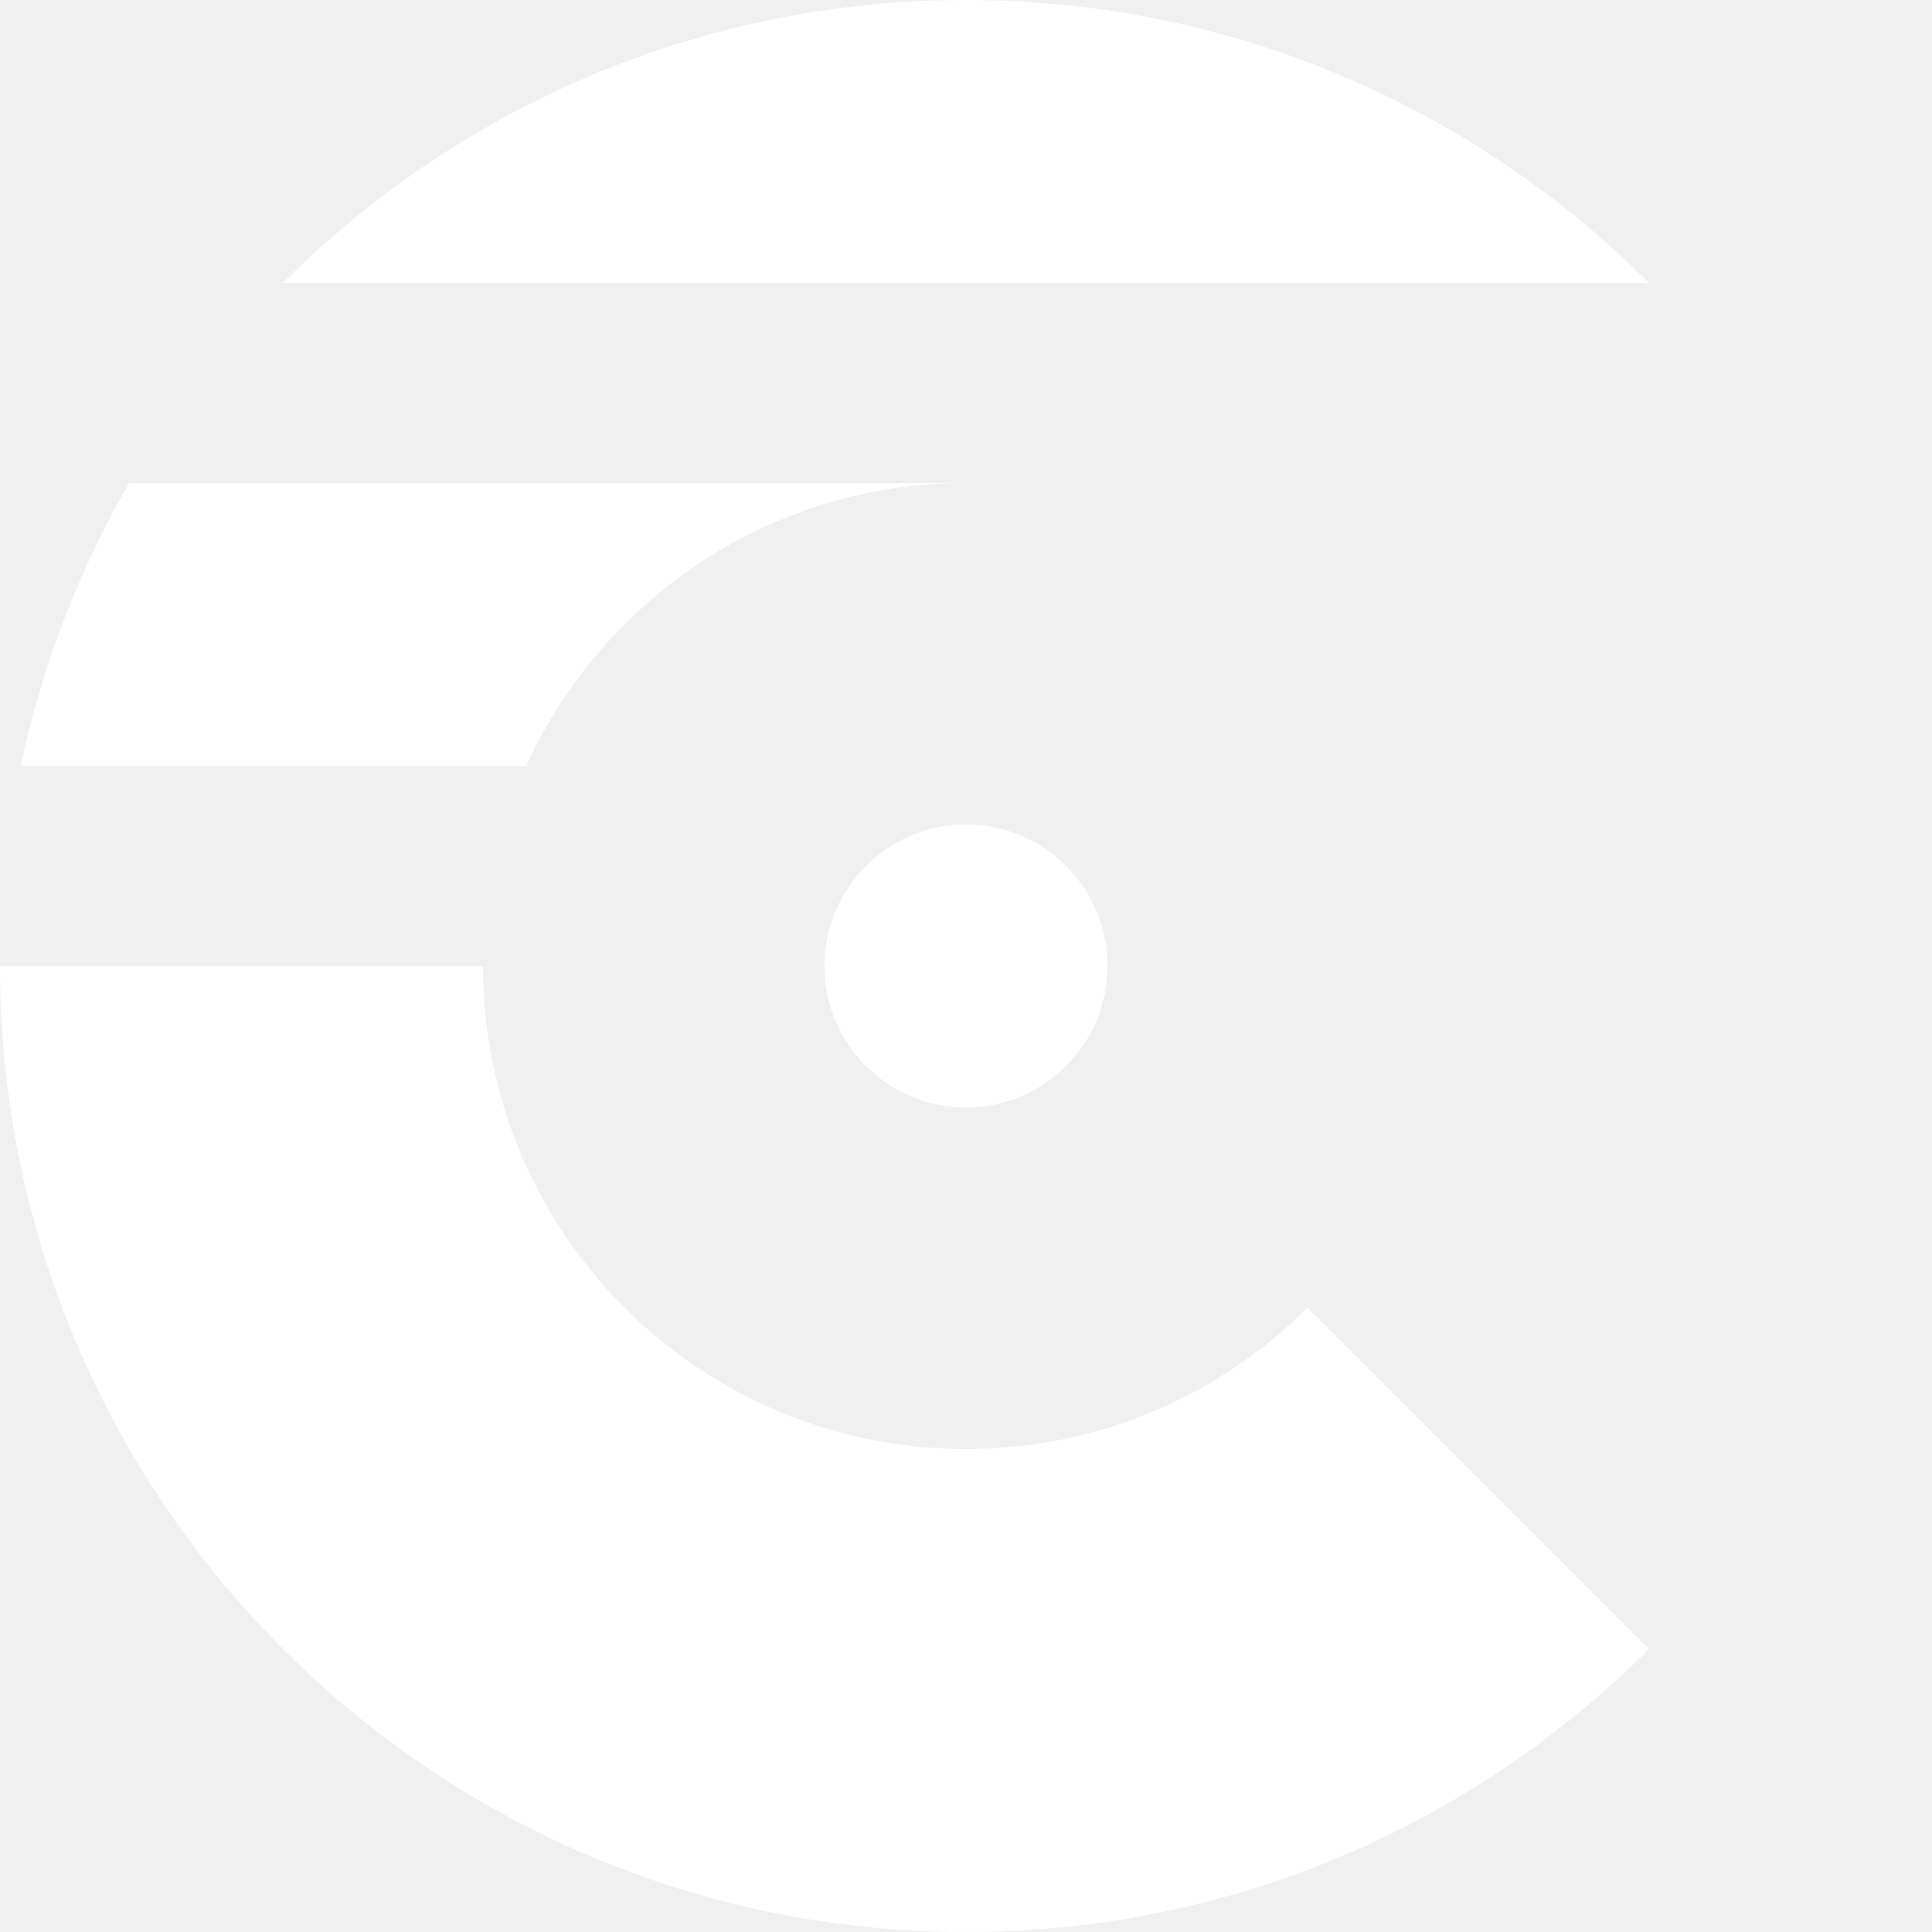
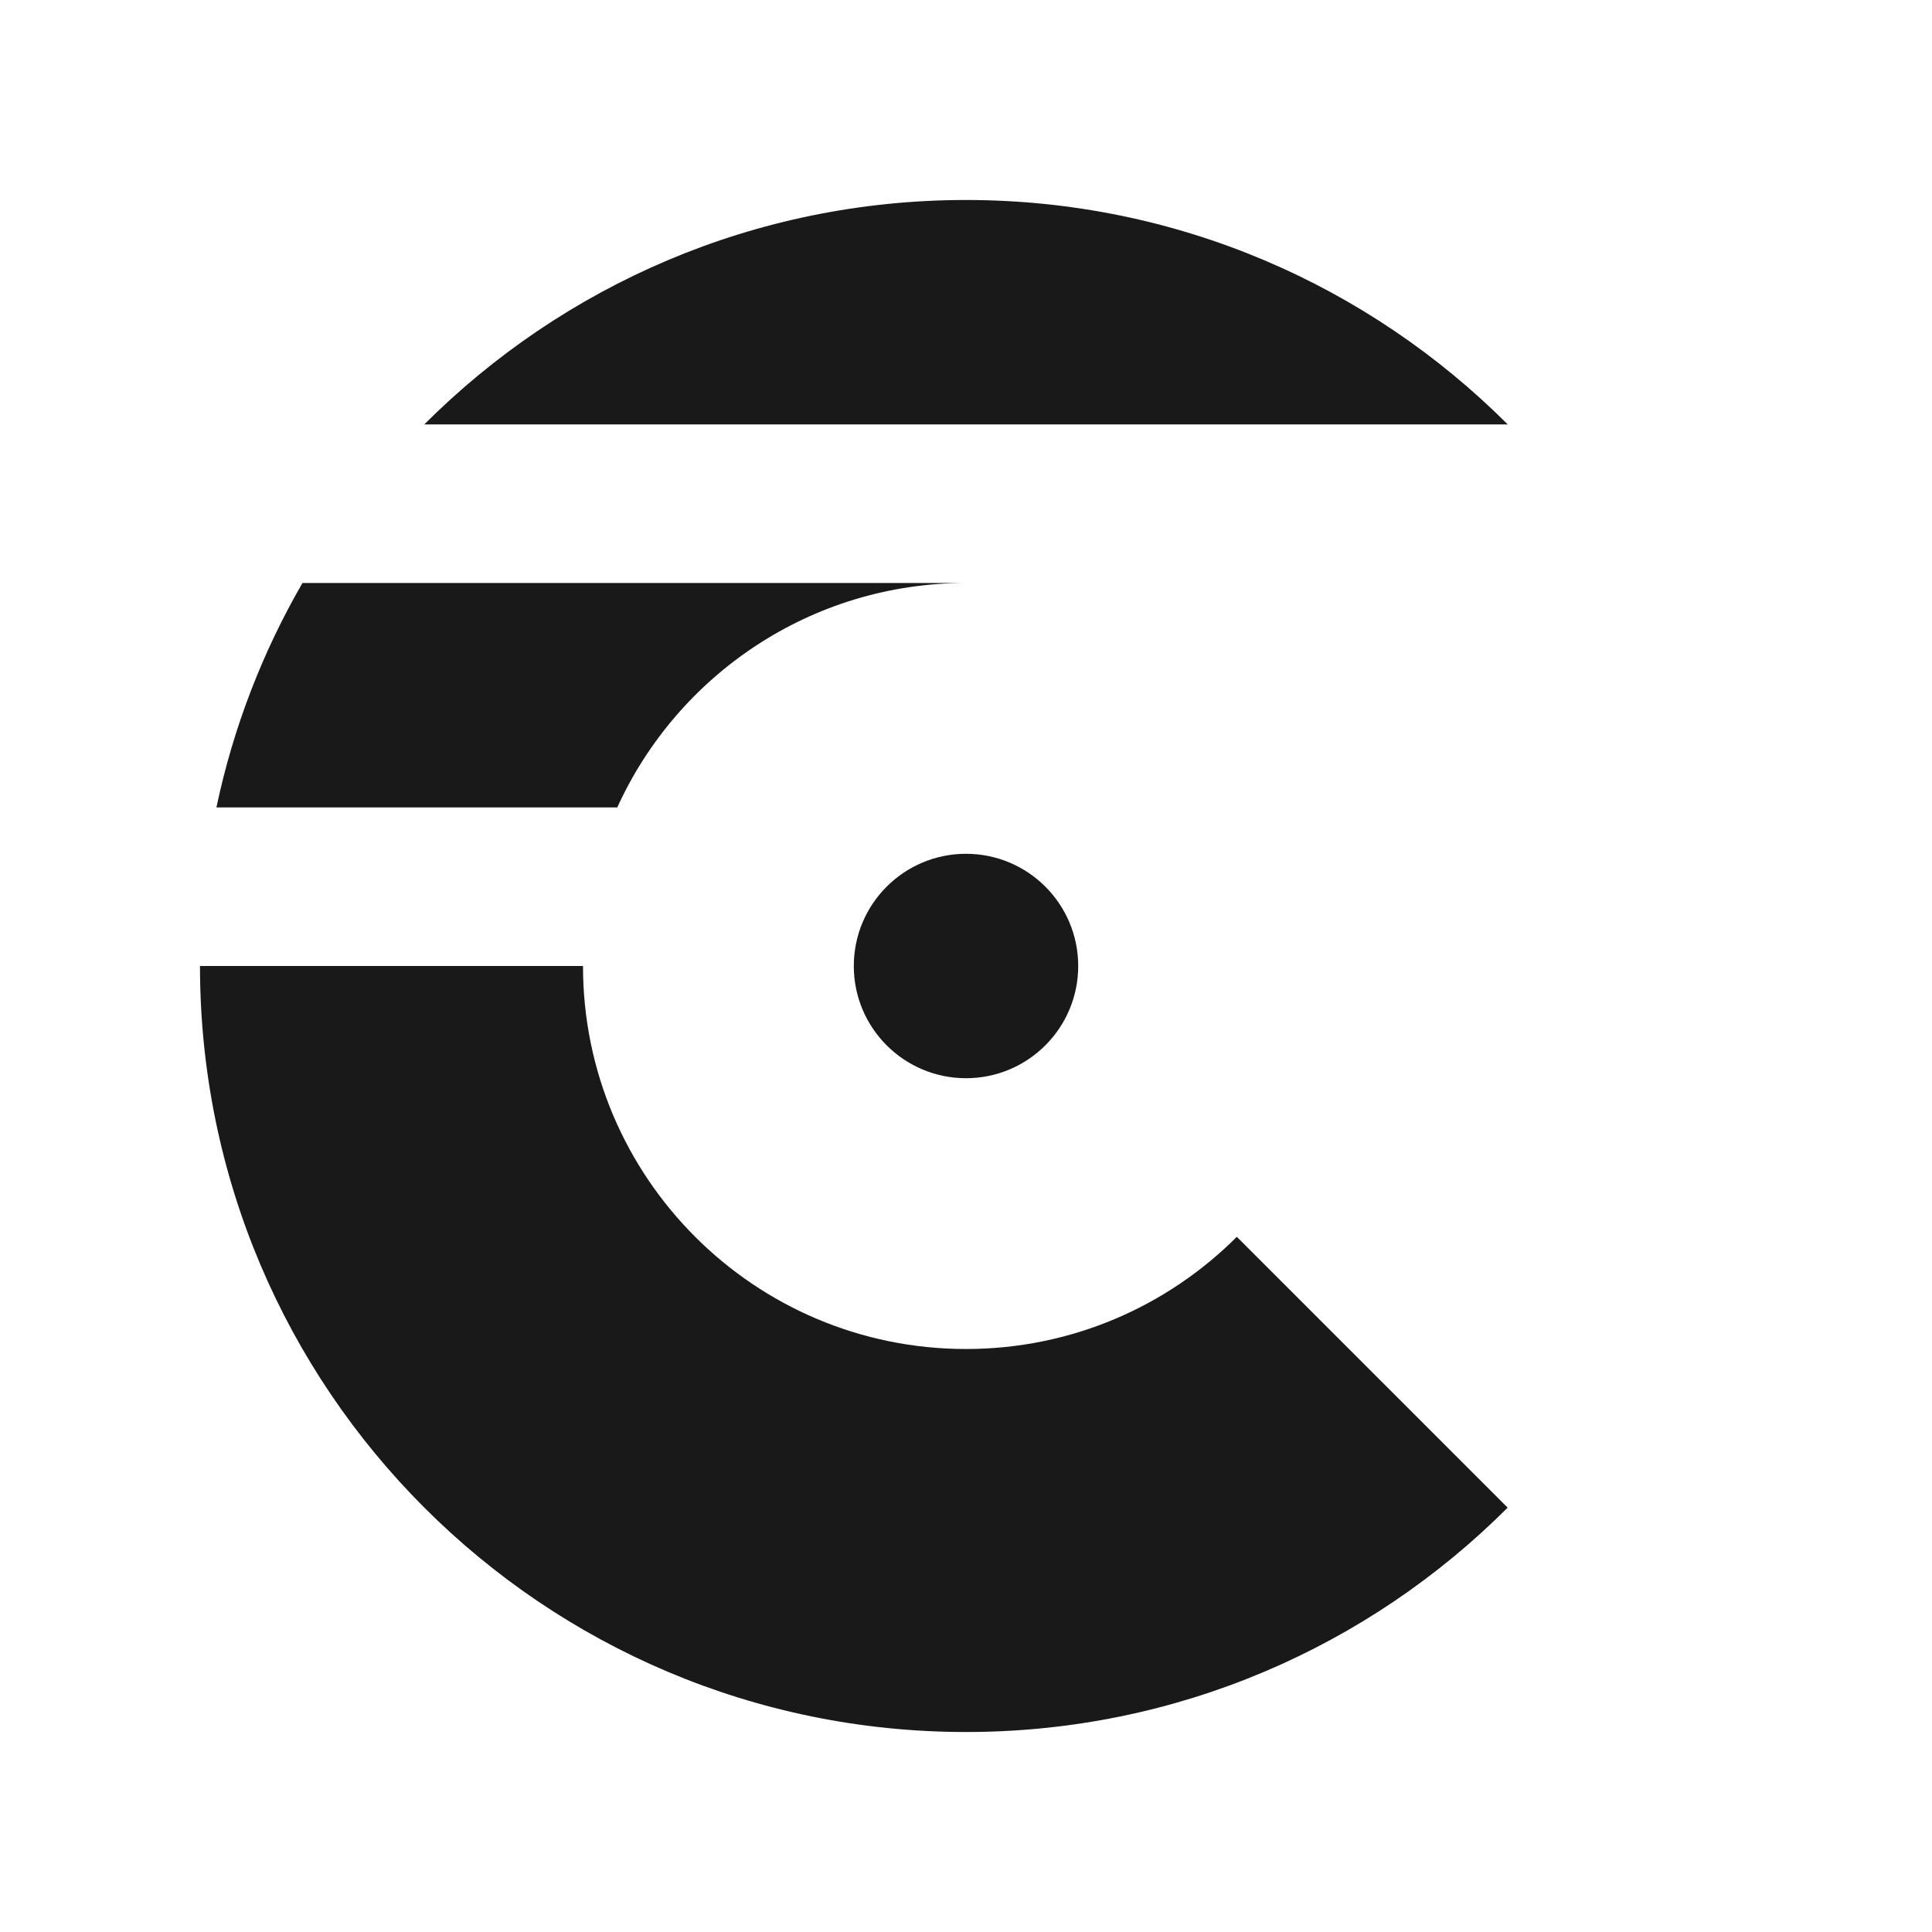
<svg xmlns="http://www.w3.org/2000/svg" width="1024" height="1024" viewBox="0 0 1024 1024" fill="none">
-   <path d="M512 1024C653.385 1024 781.385 966.693 874.039 874.039L693.019 693.019C646.692 739.346 582.692 768 512 768C370.615 768 256 653.385 256 512H0C0 794.77 229.23 1024 512 1024Z" fill="#ffffff" />
-   <path d="M10.986 406C22.262 352.439 41.91 301.961 68.496 256H512C408.423 256 319.212 317.513 278.908 406H10.986Z" fill="#ffffff" />
-   <path d="M512 0C370.595 0 242.579 57.324 149.923 150H874L874.039 149.961C781.385 57.307 653.385 0 512 0Z" fill="#ffffff" />
-   <path d="M587 512C587 553.421 553.421 587 512 587C470.579 587 437 553.421 437 512C437 470.579 470.579 437 512 437C553.421 437 587 470.579 587 512Z" fill="#ffffff" />
+   <rect width="1024" height="1024" fill="white" />
+   <path d="M512 918C624.114 918 725.614 872.557 799.086 799.086L655.542 655.542C618.807 692.278 568.057 715 512 715C399.886 715 309 624.114 309 512H106C106 736.228 287.772 918 512 918Z" fill="#191919" />
+   <path d="M114.711 427.945C123.652 385.473 139.232 345.446 160.315 309H511.999C429.866 309 359.124 357.778 327.165 427.945H114.711Z" fill="#191919" />
+   <path d="M511.999 106C399.869 106 298.356 151.456 224.883 224.945H799.053L799.084 224.914C725.612 151.443 624.112 106 511.999 106Z" fill="#191919" />
+   <path d="M571.477 512C571.477 544.846 544.849 571.473 512.004 571.473C479.158 571.473 452.531 544.846 452.531 512C452.531 479.154 479.158 452.527 512.004 452.527C544.849 452.527 571.477 479.154 571.477 512Z" fill="#191919" />
</svg>
